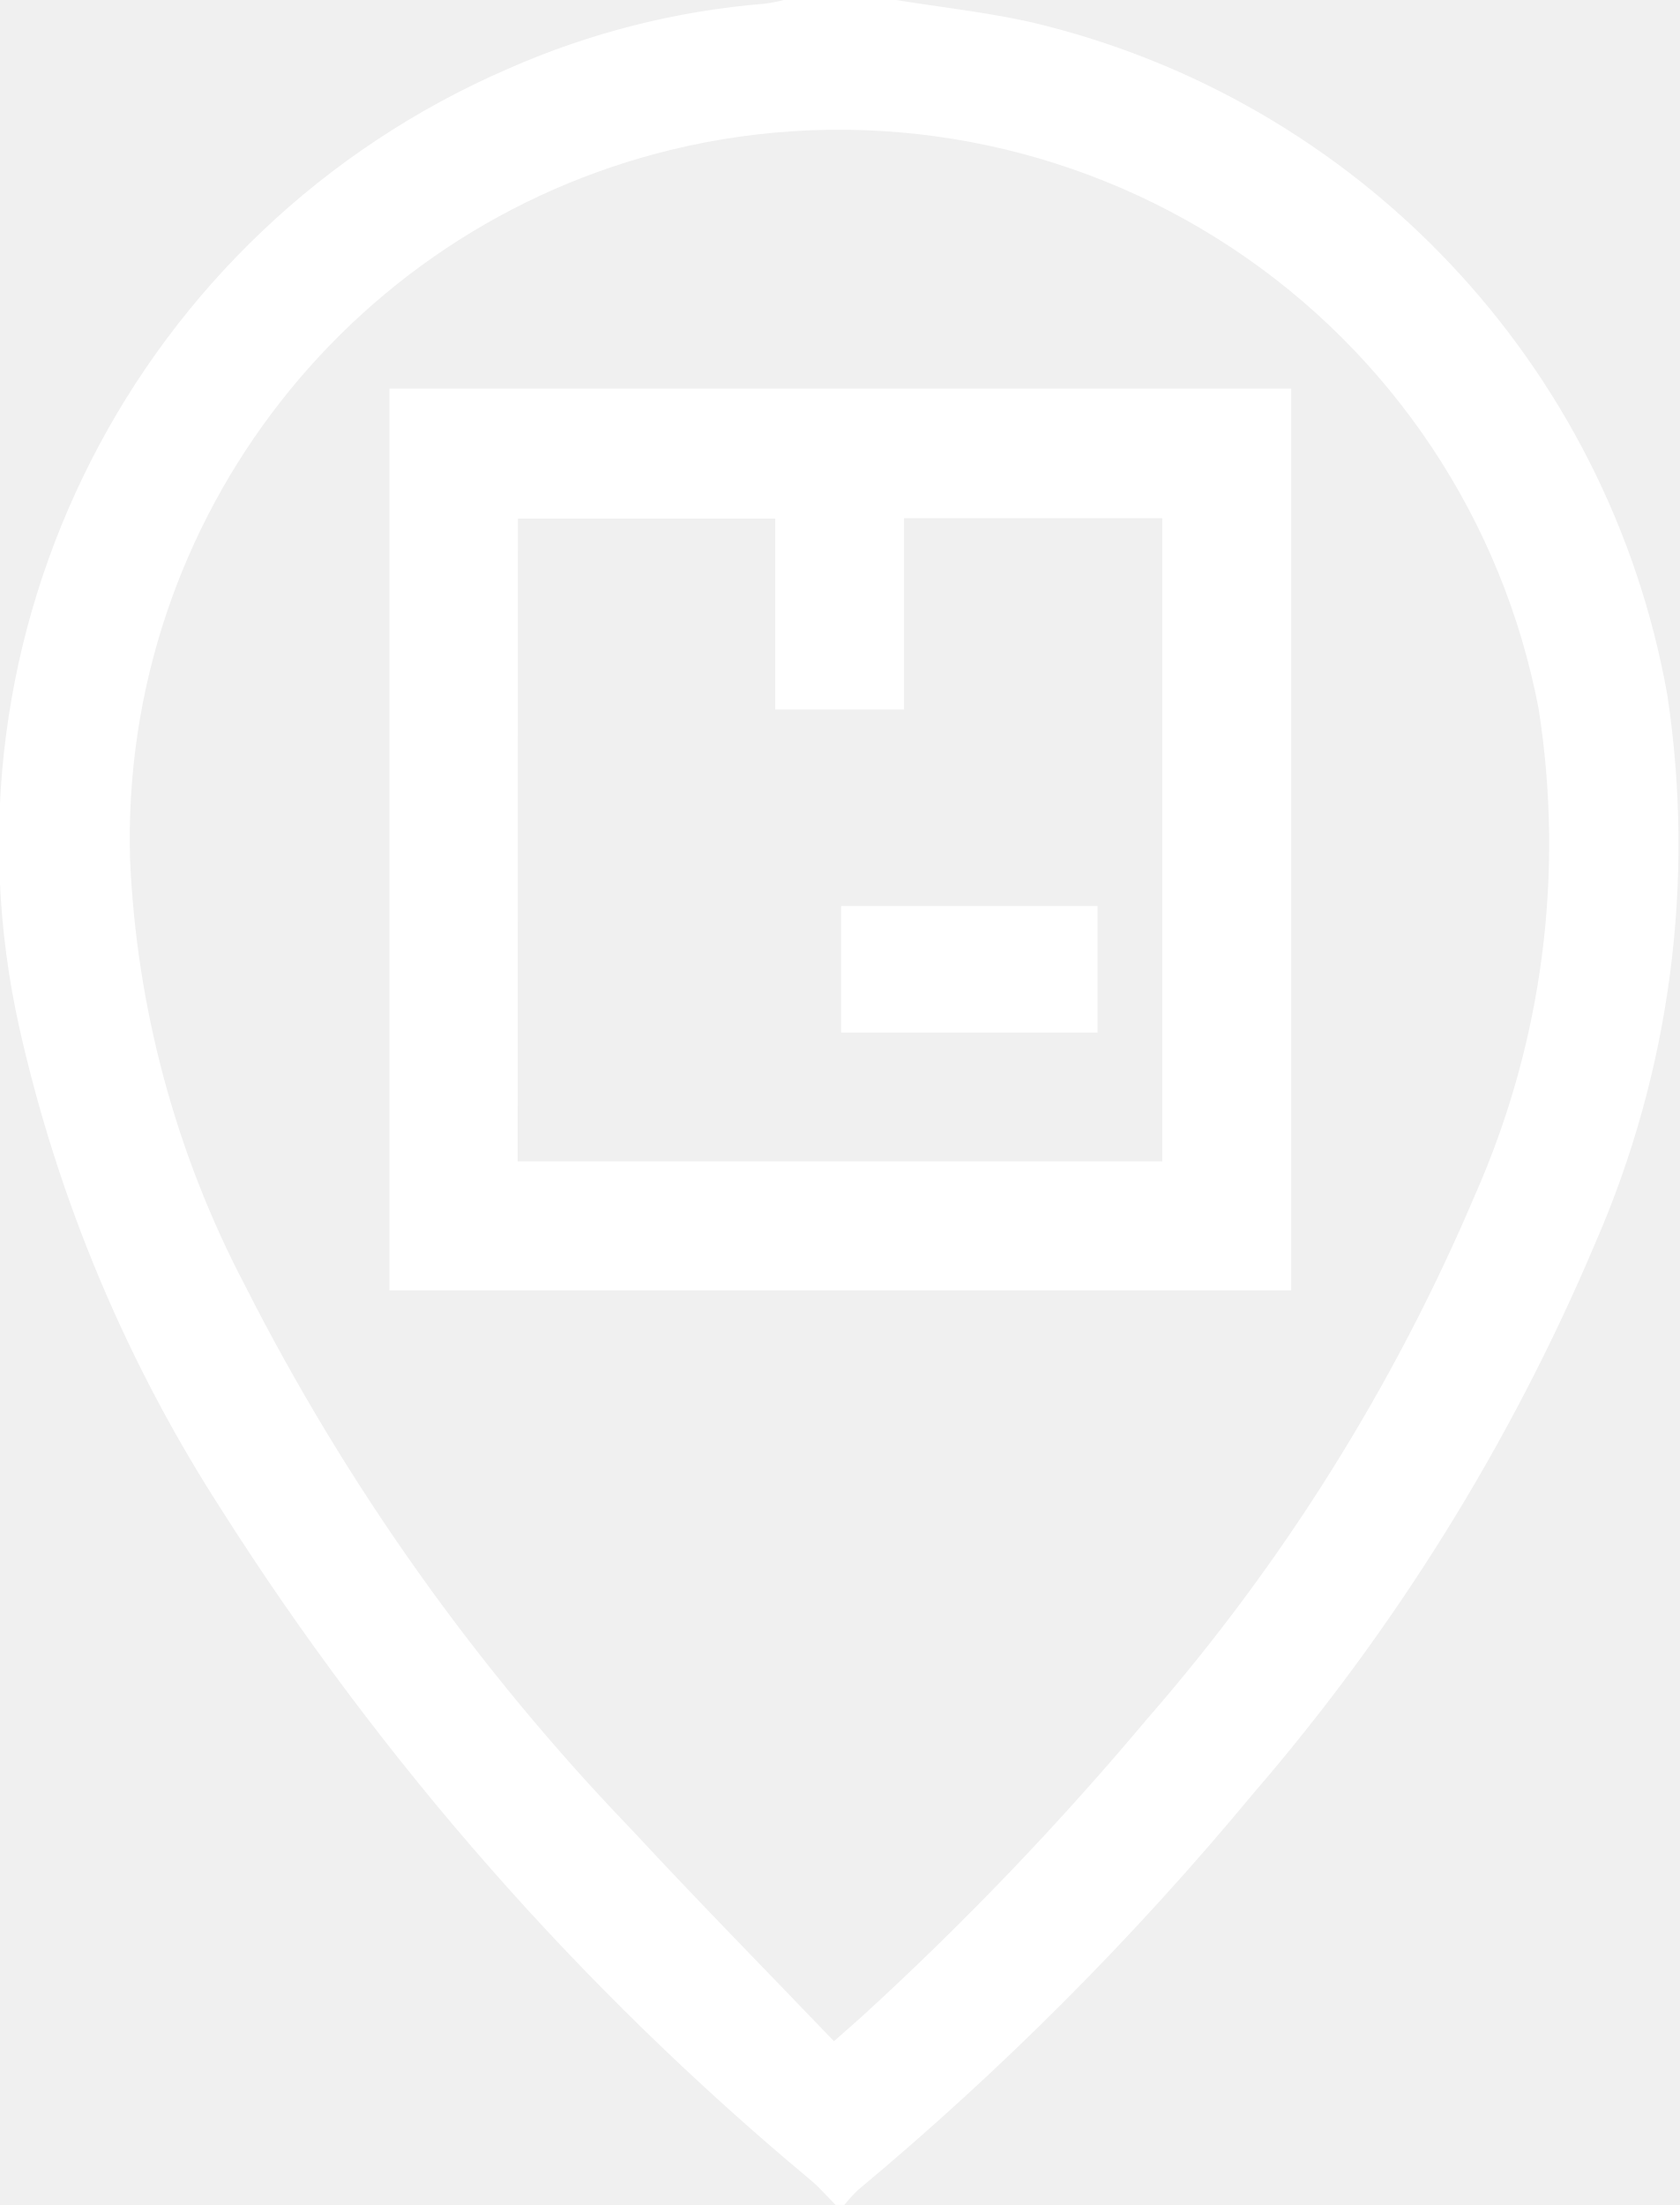
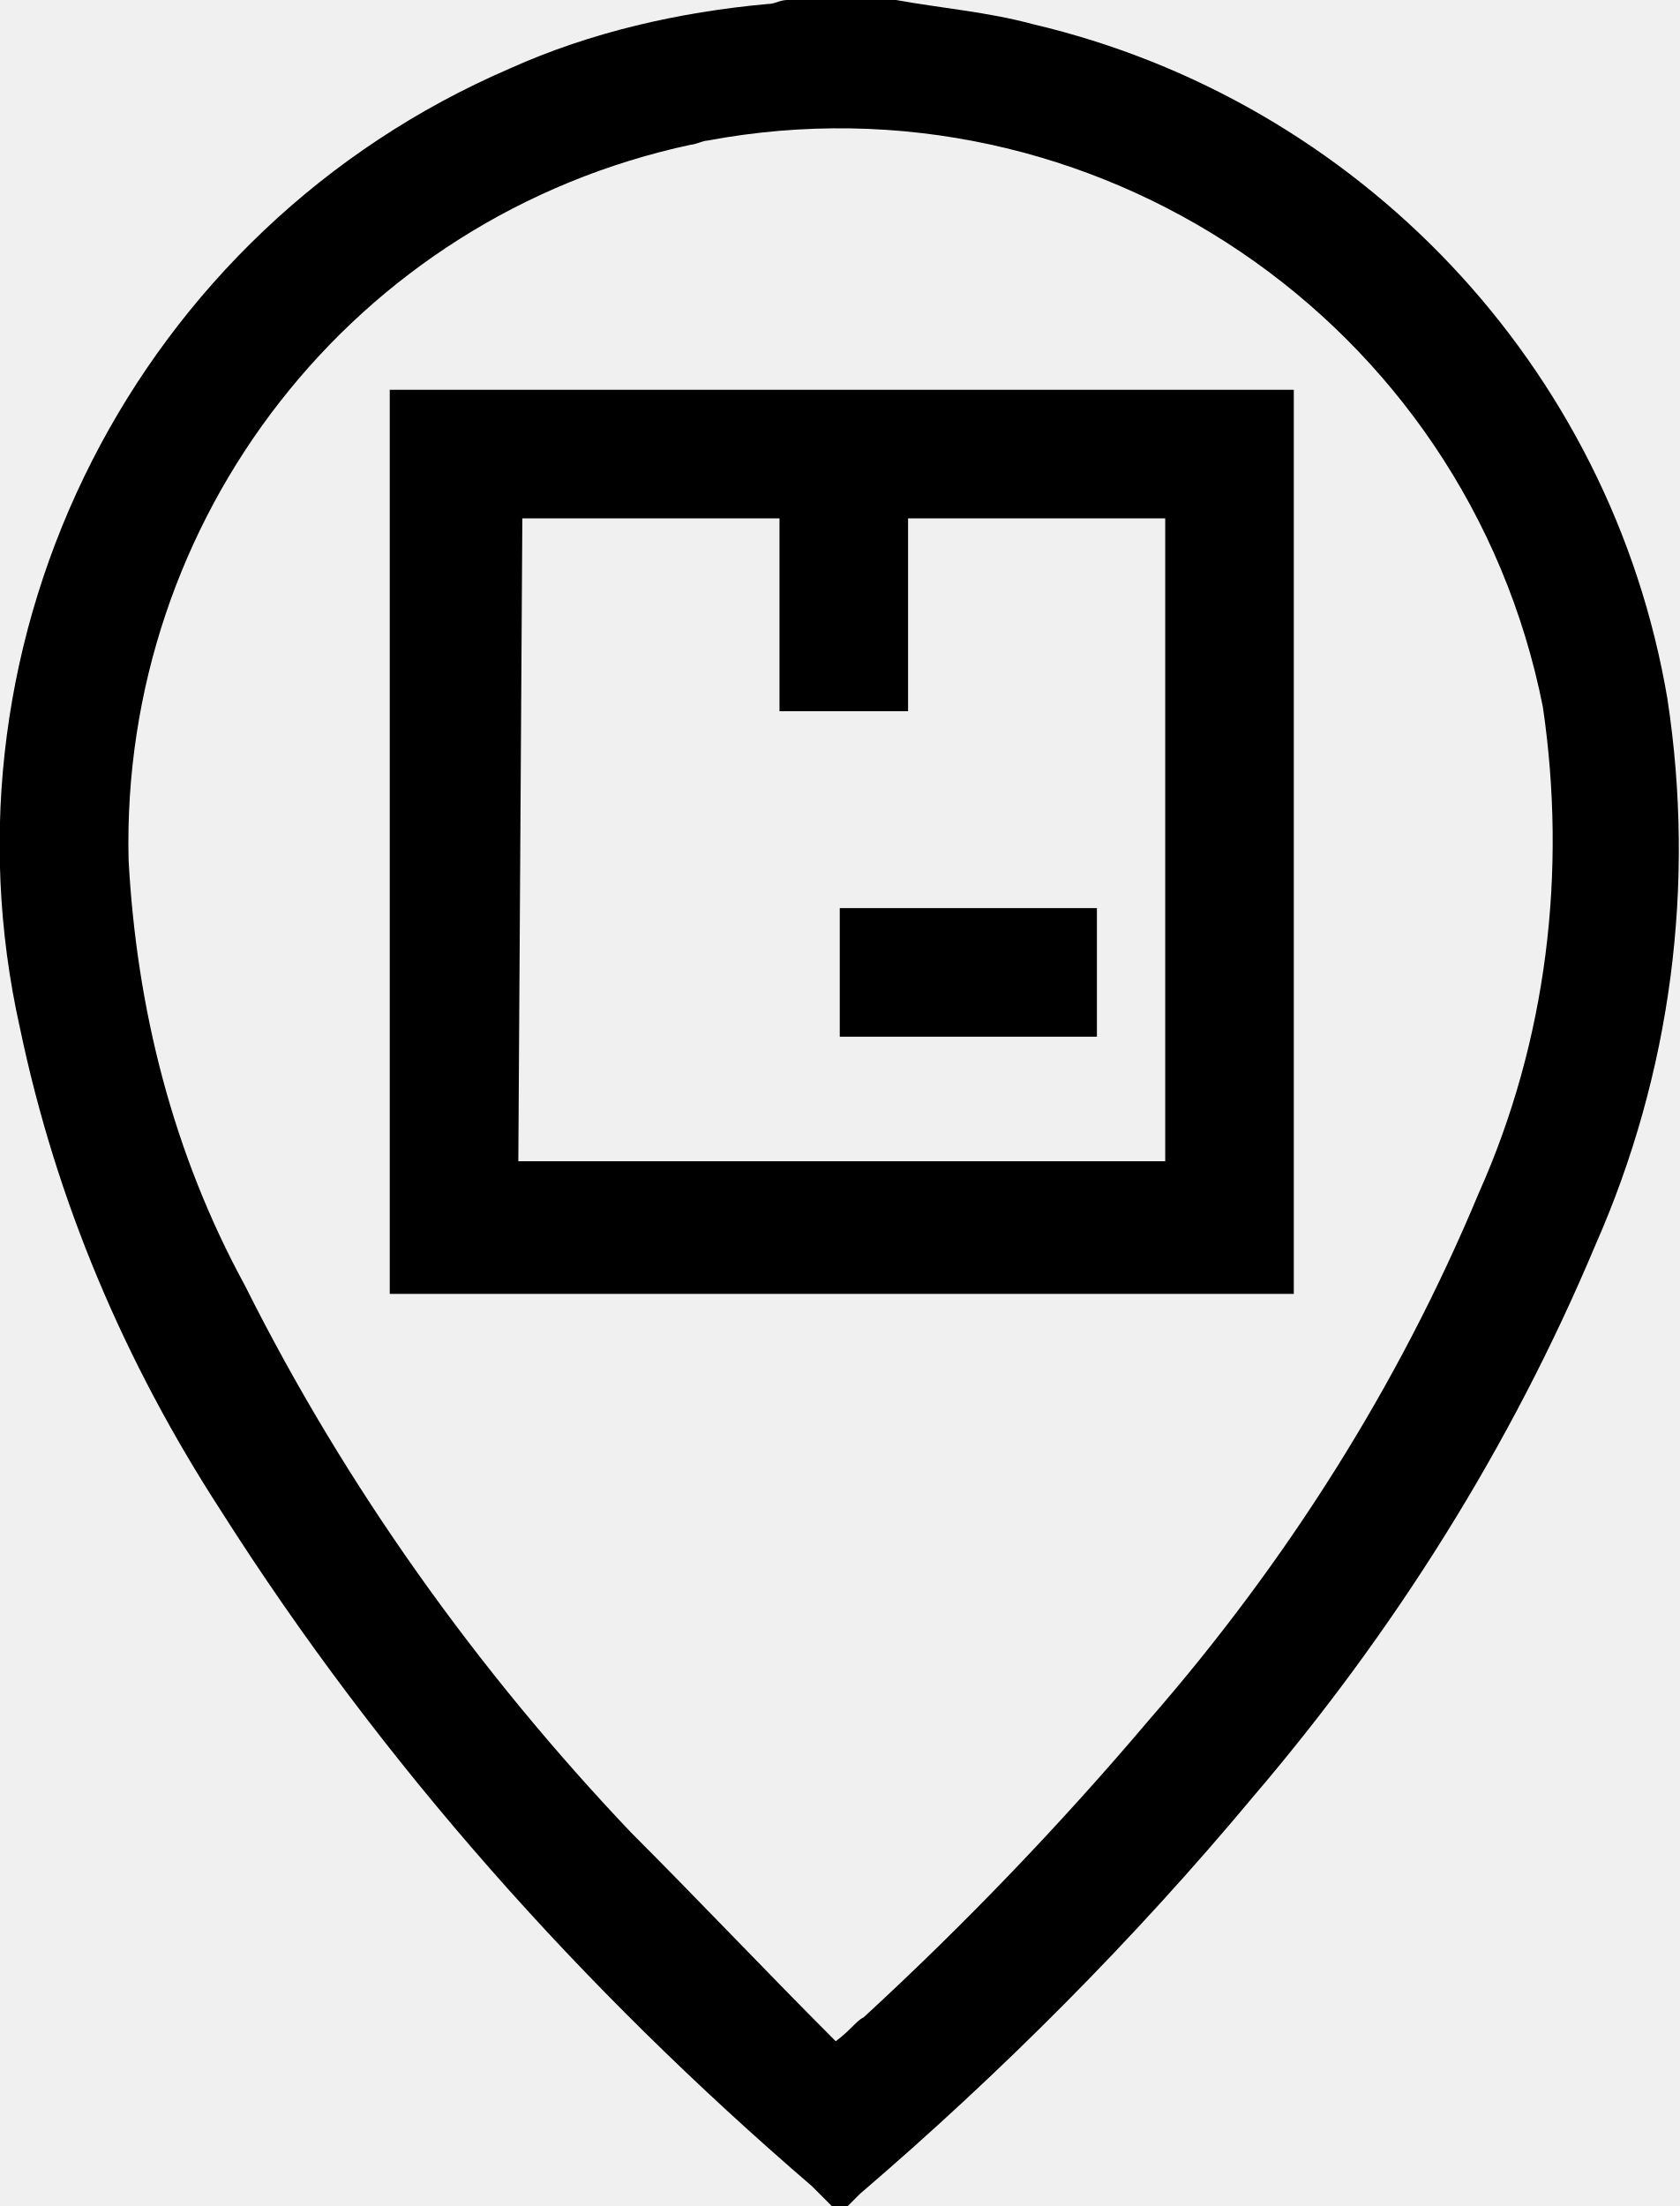
- <svg xmlns="http://www.w3.org/2000/svg" id="Component_38_1" data-name="Component 38 – 1" width="41.832" height="54.909" viewBox="0 0 41.832 54.909">
-   <path id="Path_1846" data-name="Path 1846" d="M-604.761,704c1.125.182,2.263.306,3.373.555a20.991,20.991,0,0,1,15.838,16.759,24.866,24.866,0,0,1-1.788,13.626,51.951,51.951,0,0,1-8.532,13.73,75.775,75.775,0,0,1-9.828,9.857,3.837,3.837,0,0,0-.351.381h-.215c-.209-.209-.4-.435-.63-.626a71.886,71.886,0,0,1-14.661-16.678,37.126,37.126,0,0,1-5.032-11.979,21.035,21.035,0,0,1,12.164-23.912,19.782,19.782,0,0,1,6.405-1.622,4.155,4.155,0,0,0,.468-.092Zm-1.545,50.83c.372-.329.547-.479.717-.634a77.452,77.452,0,0,0,7.079-7.387,49,49,0,0,0,8.177-13.068,21.624,21.624,0,0,0,1.575-12.1,17.739,17.739,0,0,0-21.191-14.006,17.665,17.665,0,0,0-13.889,17.736,25.181,25.181,0,0,0,2.853,10.619,56.223,56.223,0,0,0,9.645,13.578C-609.7,751.335-608.01,753.053-606.306,754.83Z" transform="translate(627.076 -704)" fill="#fff" />
-   <path id="Path_1848" data-name="Path 1848" d="M-536.647,794.235h22.459v22.457h-22.459Zm3.194,19.243H-517.4V797.463h-6.43v4.763h-3.209v-4.753h-6.409Z" transform="translate(546.346 -784.558)" fill="#fff" />
-   <path id="Path_1850" data-name="Path 1850" d="M-425.356,914.385v3.15h-6.386v-3.15Z" transform="translate(452.691 -891.822)" fill="#fff" />
+ <svg xmlns="http://www.w3.org/2000/svg" viewBox="0 0 41.8 54.9" style="enable-background:new 0 0 41.8 54.9" xml:space="preserve">
+   <path d="M22.3 0c1.1.2 2.3.3 3.4.6 8.1 1.9 14.4 8.5 15.8 16.8.7 4.6.1 9.3-1.8 13.6-2.1 5-5 9.6-8.5 13.7-3 3.6-6.3 6.9-9.8 9.9l-.4.4h-.2l-.6-.6C14.5 49.5 9.5 43.9 5.5 37.6c-2.4-3.7-4.1-7.7-5-12-2.2-9.8 2.9-19.9 12.2-23.9 2-.9 4.2-1.4 6.4-1.6.2 0 .3-.1.5-.1h2.7zm-1.5 50.8c.4-.3.5-.5.7-.6 2.5-2.3 4.9-4.8 7.1-7.4 3.4-3.9 6.2-8.3 8.2-13.1 1.7-3.8 2.2-8 1.6-12.1C36.5 8 27.2 1.7 17.6 3.5c-.1 0-.3.1-.4.1C8.8 5.4 3 12.9 3.2 21.4c.2 3.7 1.1 7.3 2.9 10.6 2.5 5 5.8 9.6 9.6 13.6 1.7 1.7 3.4 3.5 5.1 5.2z" />
+   <path d="M9.7 9.7h22.5v22.5H9.7V9.7zm3.2 19.2H29v-16h-6.4v4.8h-3.2v-4.8H13l-.1 16z" />
+   <path d="M27.3 22.6v3.2h-6.4v-3.2h6.4z" />
</svg>
